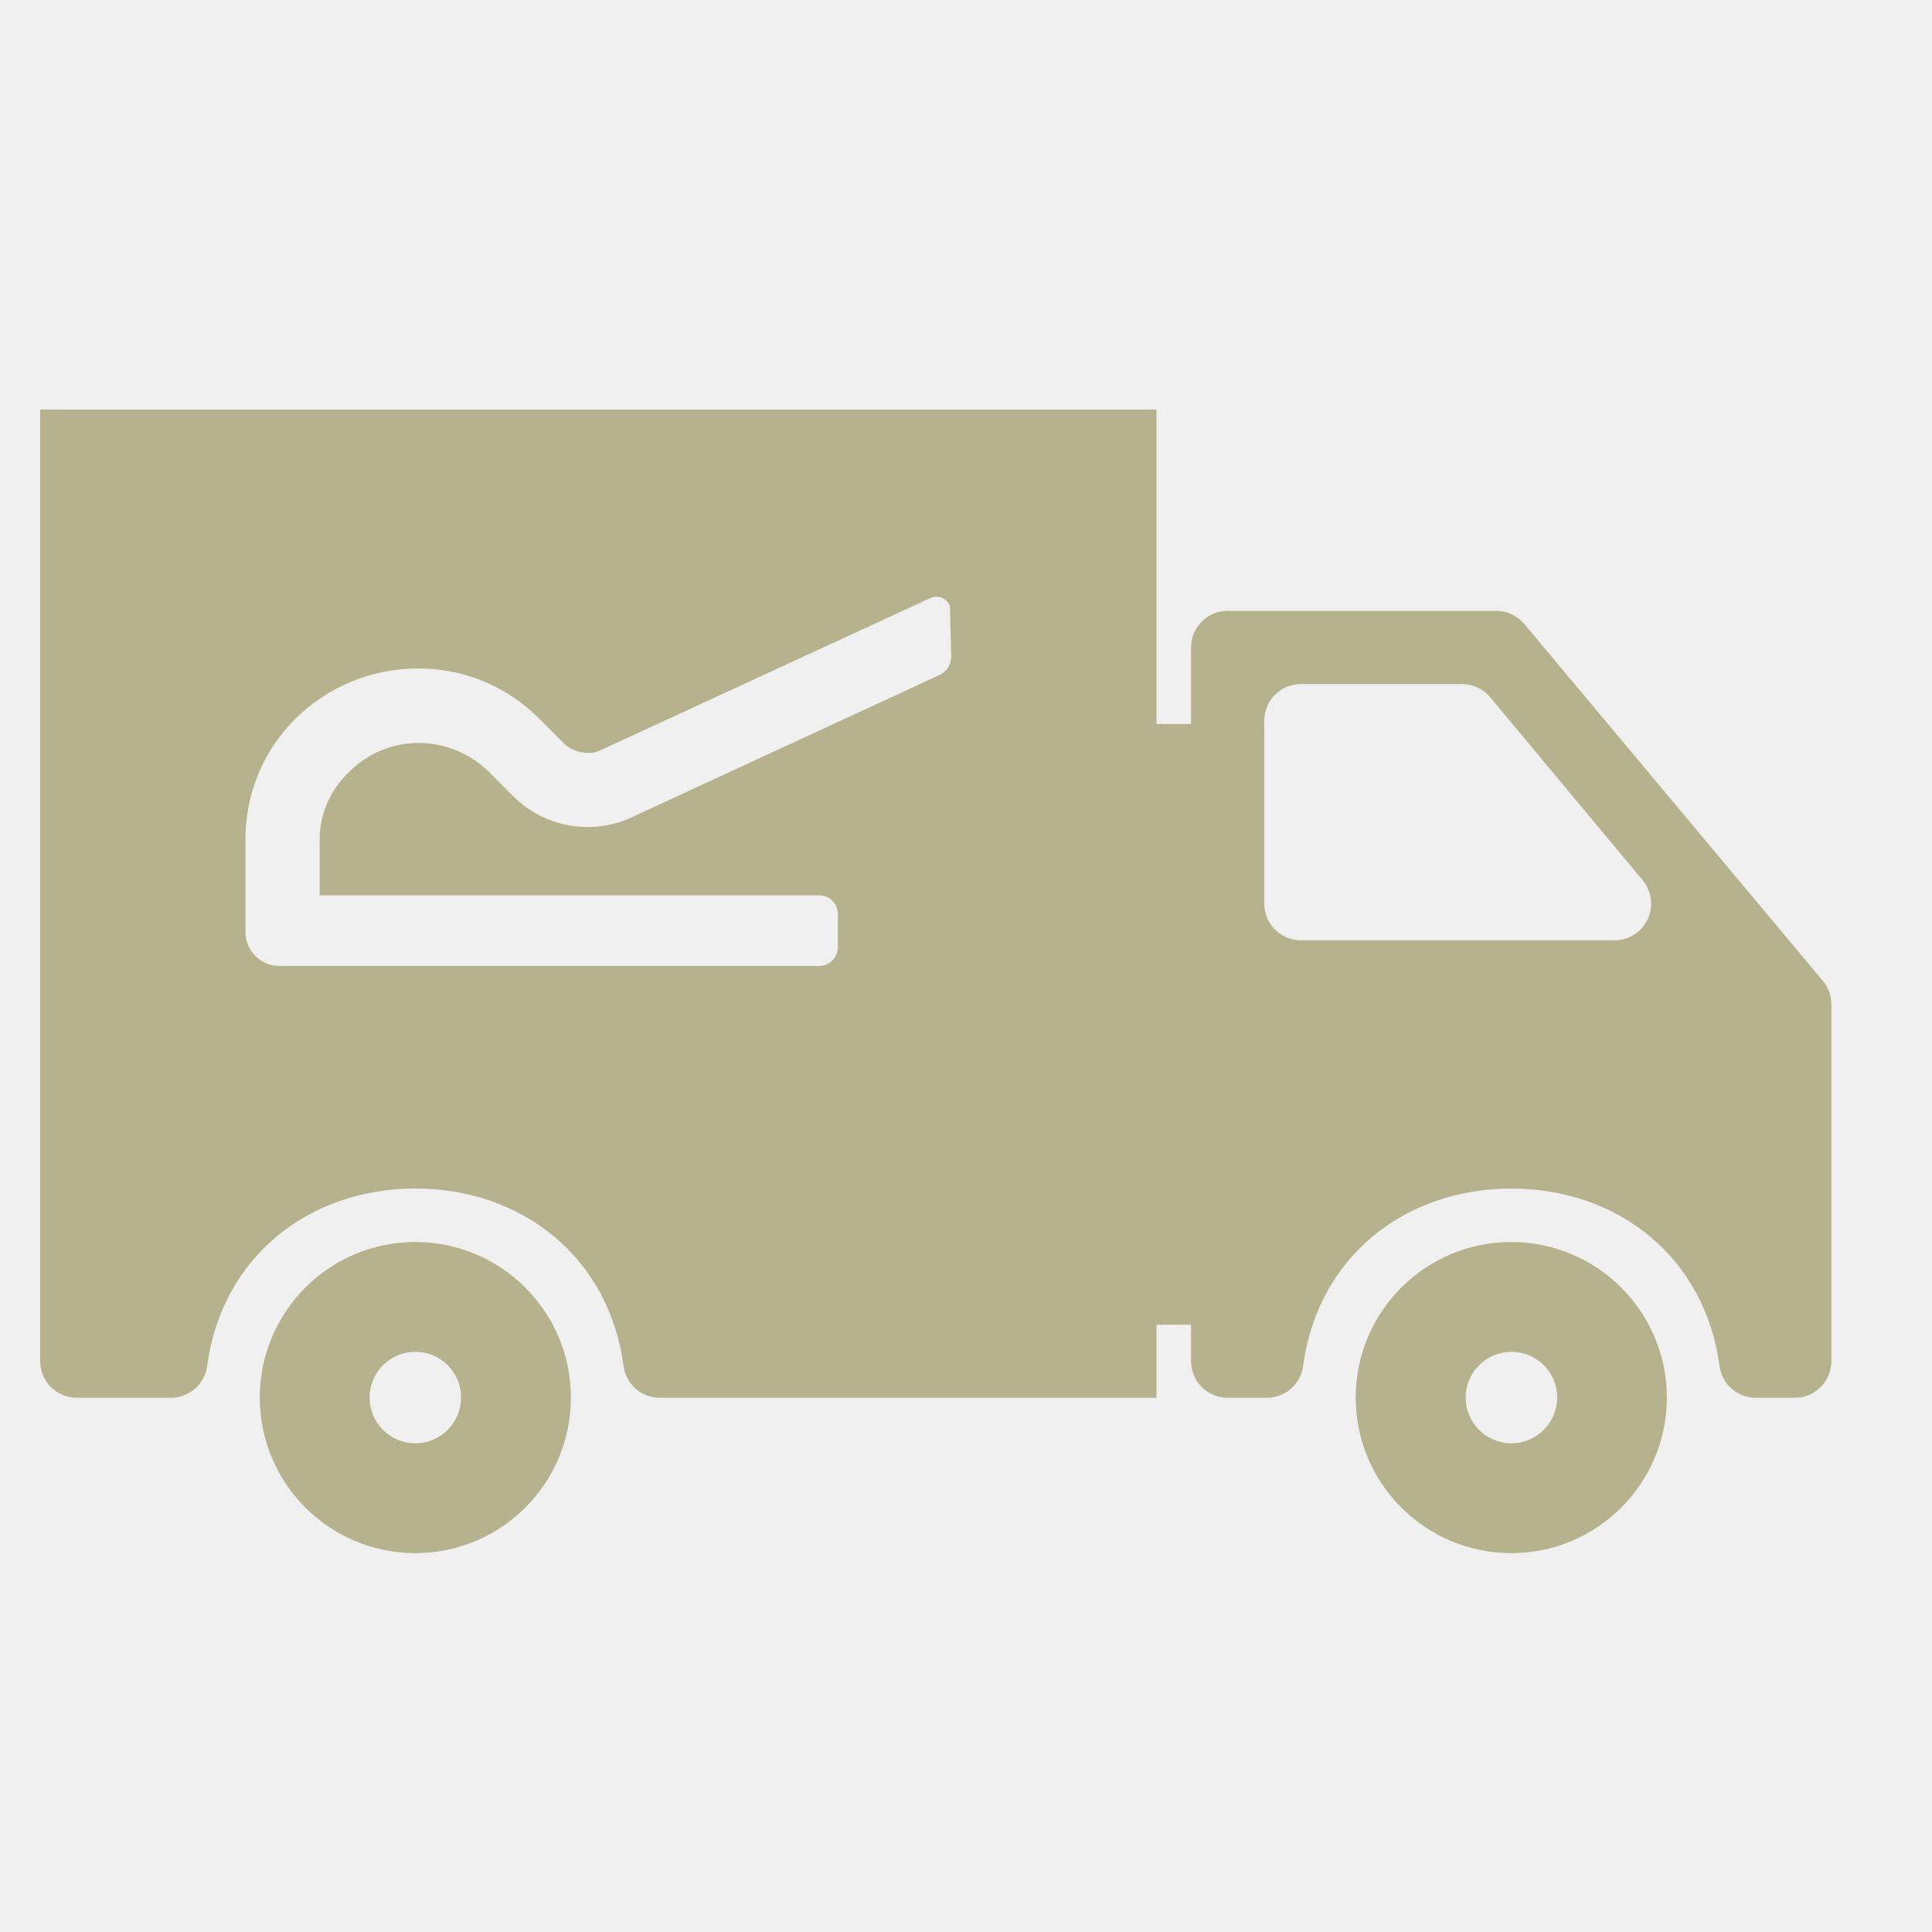
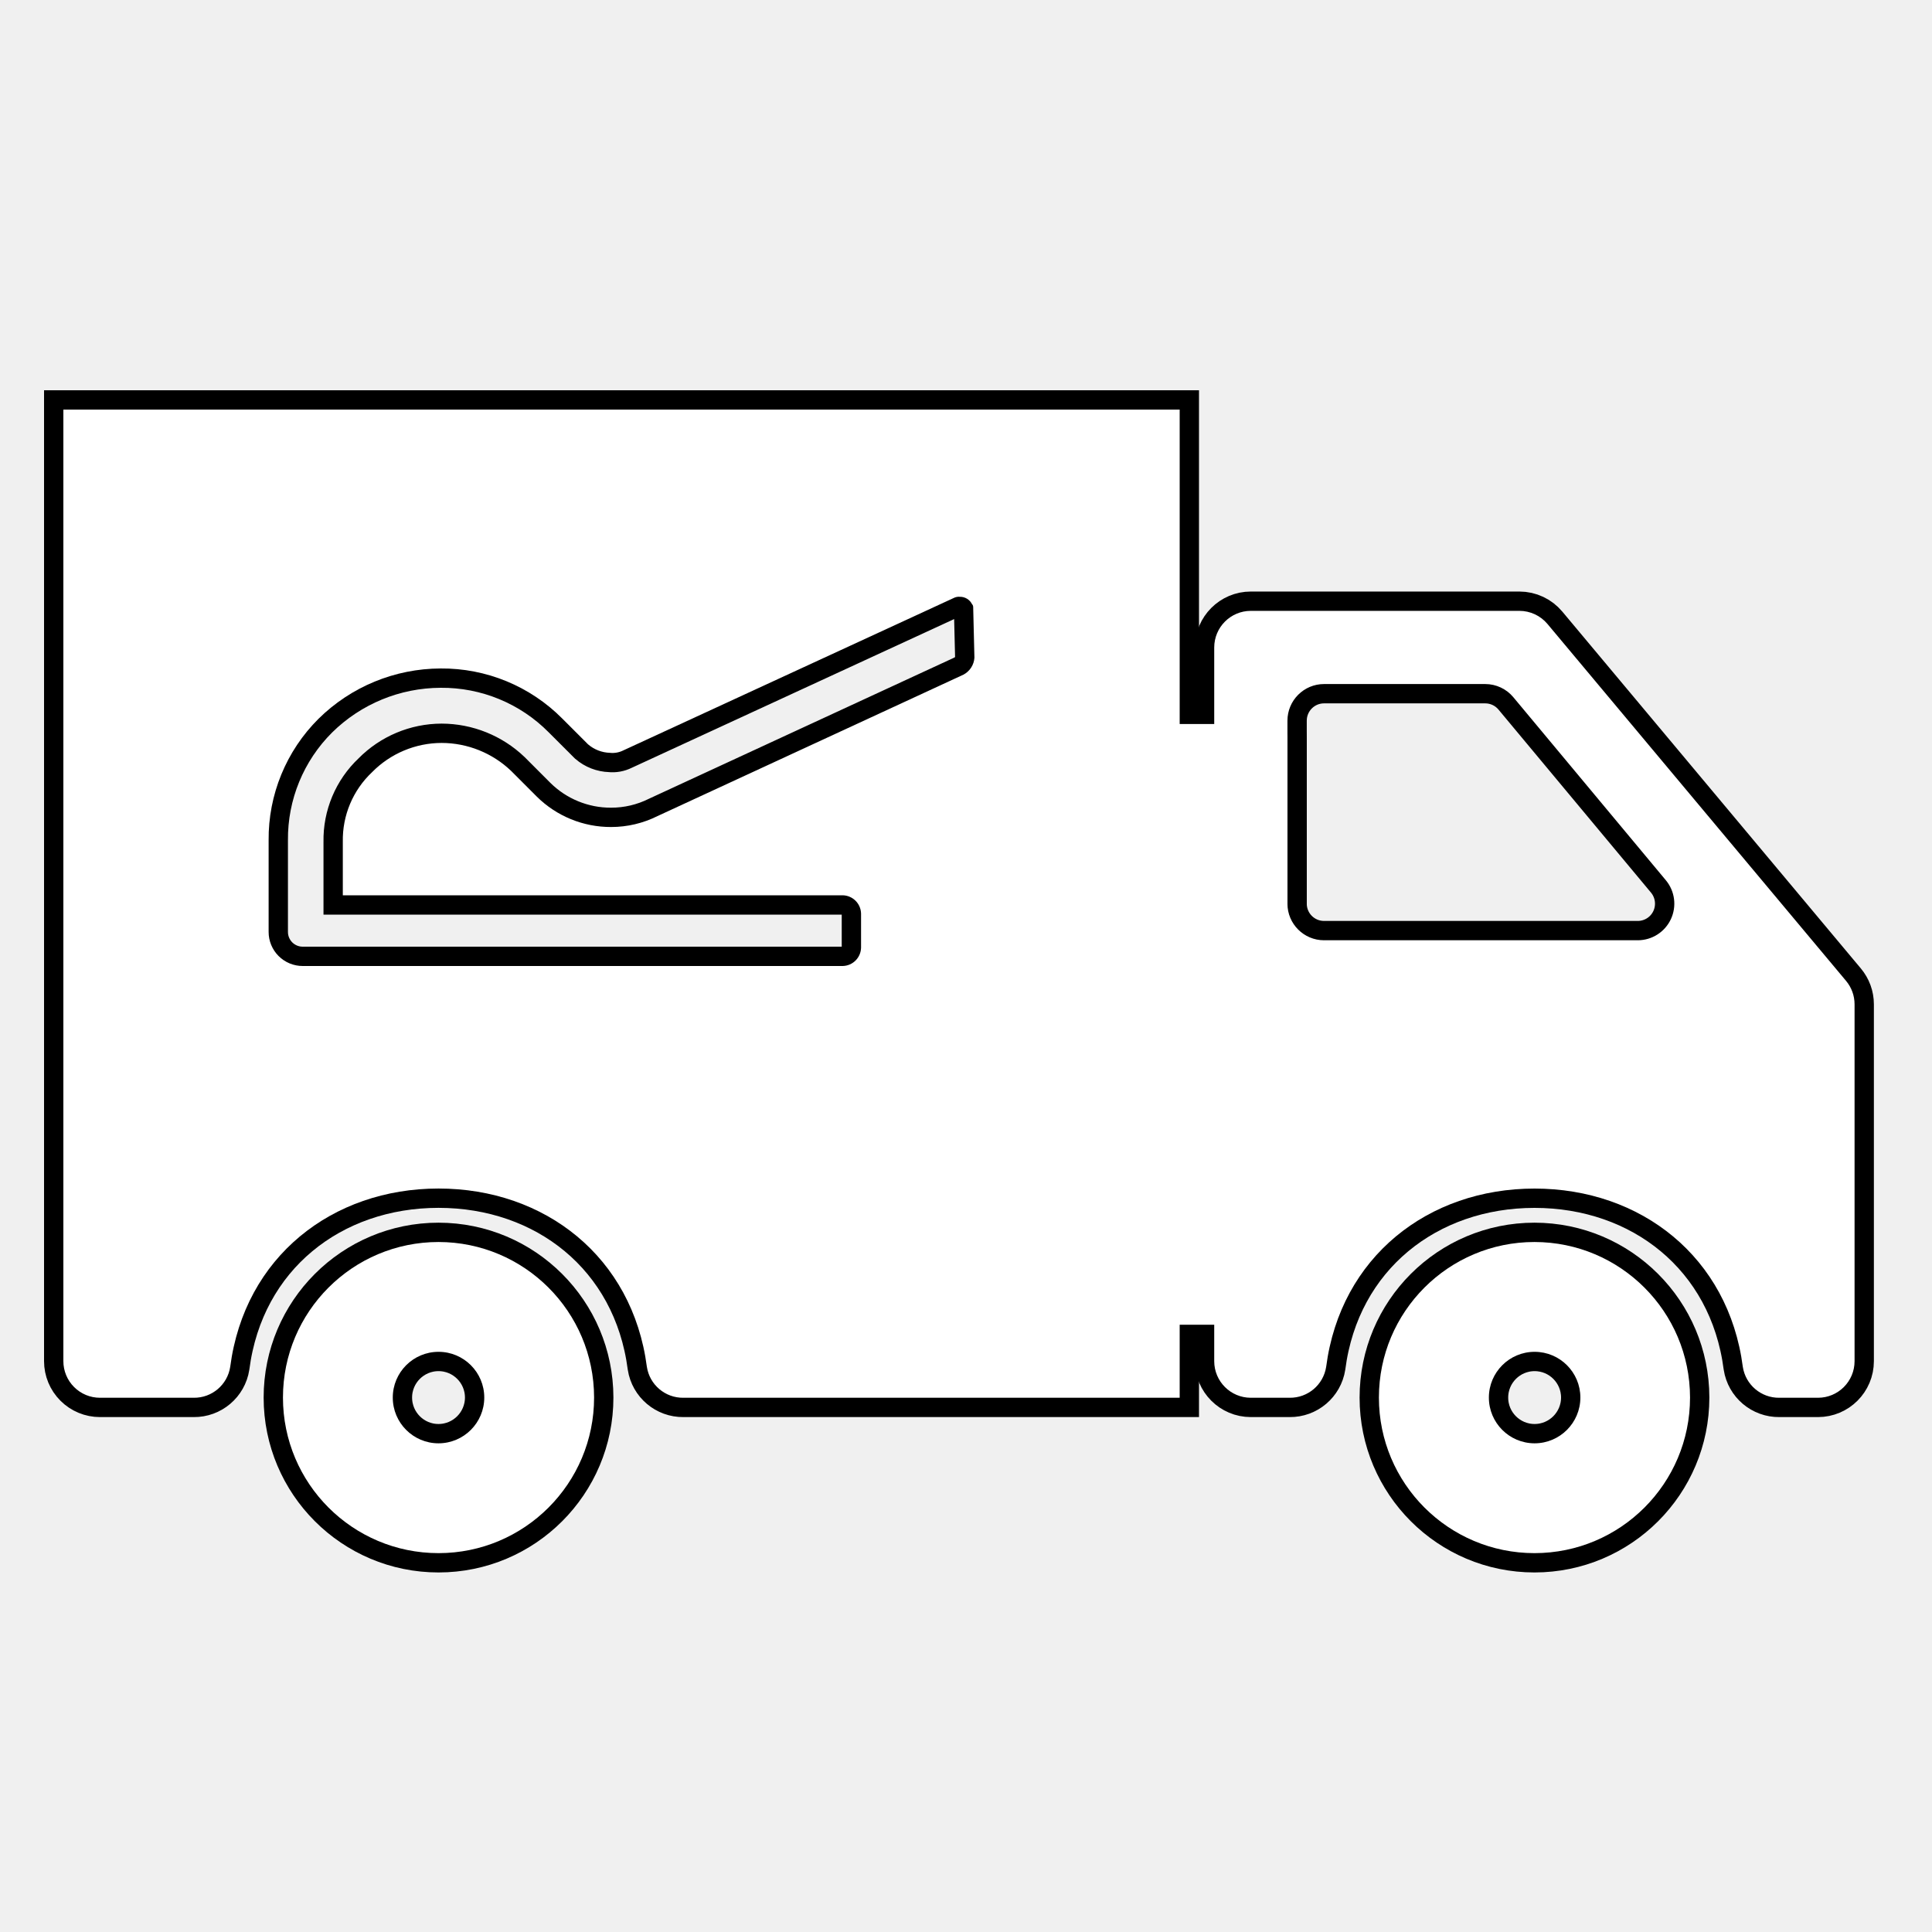
<svg xmlns="http://www.w3.org/2000/svg" id="Layer_1" data-name="Layer 1" viewBox="0 0 500 500">
  <defs>
-     <style>.cls-1{fill:#b6b28e;}</style>
+     <style>.cls-1{fill:none;stroke:#000;stroke-miterlimit:10;stroke-width:10px;}.cls-2{fill:#fff;}</style>
  </defs>
-   <path class="cls-1" d="M391.12,321.43a40.26,40.26,0,1,0,40.26,40.25,40.29,40.29,0,0,0-40.26-40.25Zm0,52.1A11.84,11.84,0,1,1,403,361.68a11.86,11.86,0,0,1-11.84,11.85Zm0,0" />
-   <path class="cls-1" d="M387.27,158.09H317.71a9.48,9.48,0,0,0-9.47,9.48v184.7a9.47,9.47,0,0,0,9.47,9.47h10.05a9.45,9.45,0,0,0,9.45-8c3.71-28.48,26.43-46.14,53.92-46.14s50.2,17.66,53.91,46.14a9.44,9.44,0,0,0,9.45,8h10a9.47,9.47,0,0,0,9.47-9.47V259.91a9.43,9.43,0,0,0-2.21-6.07l-77.26-92.35a9.48,9.48,0,0,0-7.26-3.4Zm-60.08,75.78V186.51a9.48,9.48,0,0,1,9.47-9.48h41.72a9.46,9.46,0,0,1,7.28,3.42l39.46,47.36a9.47,9.47,0,0,1-7.28,15.53H336.66a9.47,9.47,0,0,1-9.47-9.47Zm0,0" />
-   <path class="cls-1" d="M107.49,321.43a40.26,40.26,0,1,0,40.26,40.25,40.29,40.29,0,0,0-40.26-40.25Zm0,52.1a11.84,11.84,0,1,1,11.84-11.85,11.86,11.86,0,0,1-11.84,11.85Zm0,0" />
-   <path class="cls-1" d="M10.4,106V352.27a9.47,9.47,0,0,0,9.48,9.47H44.13a9.44,9.44,0,0,0,9.45-8c3.71-28.49,26.43-46.15,53.91-46.15s50.21,17.66,53.92,46.15a9.44,9.44,0,0,0,9.45,8H299.3V106Zm232.94,68.6-79.18,36.6a26.83,26.83,0,0,1-12,2.83,27.2,27.2,0,0,1-19.25-7.88l-6.62-6.63a26.12,26.12,0,0,0-18-7.25,25.33,25.33,0,0,0-18,7.57,24.09,24.09,0,0,0-7.57,18V231.7H212.11a4.85,4.85,0,0,1,4.73,4.73v8.84a4.85,4.85,0,0,1-4.73,4.73H72.35a8.81,8.81,0,0,1-8.83-8.83V217.5A43.83,43.83,0,0,1,76.45,186,45.16,45.16,0,0,1,108,173,43.86,43.86,0,0,1,139.55,186l6.62,6.62a9.09,9.09,0,0,0,5.68,2.21,6.24,6.24,0,0,0,3.47-.63l85.5-39.44a2.9,2.9,0,0,1,1.58-.31,3.46,3.46,0,0,1,3.15,1.89c.32.32.32.63.32,1.26l.31,12.62A5.35,5.35,0,0,1,243.34,174.6Z" />
-   <rect class="cls-1" x="282" y="187.38" width="45.16" height="155.46" rx="3.59" ry="3.59" />
+   <path class="cls-1" d="M397.12,321.43a40.26,40.26,0,1,0,40.26,40.25,40.29,40.29,0,0,0-40.26-40.25Zm0,52.1A11.84,11.84,0,1,1,409,361.68a11.86,11.86,0,0,1-11.84,11.85Zm0,0" />
+   <path class="cls-1" d="M393.27,158.09H323.71a9.48,9.48,0,0,0-9.47,9.48v184.7a9.47,9.47,0,0,0,9.47,9.47h10.05a9.45,9.45,0,0,0,9.45-8c3.71-28.48,26.43-46.14,53.92-46.14s50.2,17.66,53.91,46.14a9.44,9.44,0,0,0,9.45,8h10a9.47,9.47,0,0,0,9.47-9.47V259.91a9.43,9.43,0,0,0-2.21-6.07l-77.26-92.35a9.48,9.48,0,0,0-7.26-3.4Zm-60.08,75.78V186.51a9.48,9.48,0,0,1,9.47-9.48h41.72a9.46,9.46,0,0,1,7.28,3.42l39.46,47.36a9.47,9.47,0,0,1-7.28,15.53H342.66a9.47,9.47,0,0,1-9.47-9.47Zm0,0" />
+   <path class="cls-1" d="M113.49,321.43a40.26,40.26,0,1,0,40.26,40.25,40.29,40.29,0,0,0-40.26-40.25Zm0,52.1a11.84,11.84,0,1,1,11.84-11.85,11.86,11.86,0,0,1-11.84,11.85Zm0,0" />
+   <path class="cls-1" d="M16.4,106V352.27a9.47,9.47,0,0,0,9.48,9.47H50.13a9.44,9.44,0,0,0,9.45-8c3.71-28.49,26.43-46.15,53.91-46.15s50.21,17.66,53.92,46.15a9.44,9.44,0,0,0,9.45,8H305.3V106Zm232.94,68.6-79.18,36.6a26.83,26.83,0,0,1-12,2.83,27.2,27.2,0,0,1-19.25-7.88l-6.62-6.63a26.12,26.12,0,0,0-18-7.25,25.33,25.33,0,0,0-18,7.57,24.09,24.09,0,0,0-7.57,18V231.7H218.11a4.85,4.85,0,0,1,4.73,4.73v8.84a4.85,4.85,0,0,1-4.73,4.73H78.35a8.81,8.81,0,0,1-8.83-8.83V217.5A43.83,43.83,0,0,1,82.45,186,45.16,45.16,0,0,1,114,173,43.86,43.86,0,0,1,145.55,186l6.62,6.62a9.09,9.09,0,0,0,5.68,2.21,6.24,6.24,0,0,0,3.47-.63l85.5-39.44a2.9,2.9,0,0,1,1.58-.31,3.46,3.46,0,0,1,3.15,1.89c.32.32.32.63.32,1.26l.31,12.62A5.35,5.35,0,0,1,249.34,174.6Z" />
+   <rect class="cls-1" x="288" y="187.38" width="45.16" height="155.46" rx="3.59" ry="3.59" />
+   <path class="cls-2" d="M397.12,321.43a40.26,40.26,0,1,0,40.26,40.25,40.29,40.29,0,0,0-40.26-40.25Zm0,52.1A11.84,11.84,0,1,1,409,361.68a11.86,11.86,0,0,1-11.84,11.85Zm0,0" />
+   <path class="cls-2" d="M393.27,158.09H323.71a9.48,9.48,0,0,0-9.47,9.48v184.7a9.47,9.47,0,0,0,9.47,9.47h10.05a9.45,9.45,0,0,0,9.45-8c3.71-28.48,26.43-46.14,53.92-46.14s50.2,17.66,53.91,46.14a9.44,9.44,0,0,0,9.45,8h10a9.47,9.47,0,0,0,9.47-9.47V259.91a9.43,9.43,0,0,0-2.21-6.07l-77.26-92.35a9.48,9.48,0,0,0-7.26-3.4Zm-60.08,75.78V186.51a9.48,9.48,0,0,1,9.47-9.48h41.72a9.46,9.46,0,0,1,7.28,3.42l39.46,47.36a9.47,9.47,0,0,1-7.28,15.53H342.66a9.47,9.47,0,0,1-9.47-9.47Zm0,0" />
+   <path class="cls-2" d="M113.49,321.43a40.26,40.26,0,1,0,40.26,40.25,40.29,40.29,0,0,0-40.26-40.25Zm0,52.1a11.84,11.84,0,1,1,11.84-11.85,11.86,11.86,0,0,1-11.84,11.85Zm0,0" />
+   <path class="cls-2" d="M16.4,106V352.27a9.47,9.47,0,0,0,9.48,9.47H50.13a9.44,9.44,0,0,0,9.45-8c3.71-28.49,26.43-46.15,53.91-46.15s50.21,17.66,53.92,46.15a9.44,9.44,0,0,0,9.45,8H305.3V106Zm232.94,68.6-79.18,36.6a26.83,26.83,0,0,1-12,2.83,27.2,27.2,0,0,1-19.25-7.88l-6.62-6.63a26.12,26.12,0,0,0-18-7.25,25.33,25.33,0,0,0-18,7.57,24.09,24.09,0,0,0-7.57,18V231.7H218.11a4.85,4.85,0,0,1,4.73,4.73v8.84a4.85,4.85,0,0,1-4.73,4.73H78.35a8.81,8.81,0,0,1-8.83-8.83V217.5A43.83,43.83,0,0,1,82.45,186,45.16,45.16,0,0,1,114,173,43.86,43.86,0,0,1,145.55,186l6.62,6.62a9.09,9.09,0,0,0,5.68,2.21,6.24,6.24,0,0,0,3.47-.63l85.5-39.44a2.9,2.9,0,0,1,1.58-.31,3.46,3.46,0,0,1,3.15,1.89c.32.32.32.63.32,1.26l.31,12.62A5.35,5.35,0,0,1,249.34,174.6Z" />
+   <rect class="cls-2" x="288" y="187.38" width="45.16" height="155.46" rx="3.59" ry="3.59" />
</svg>
